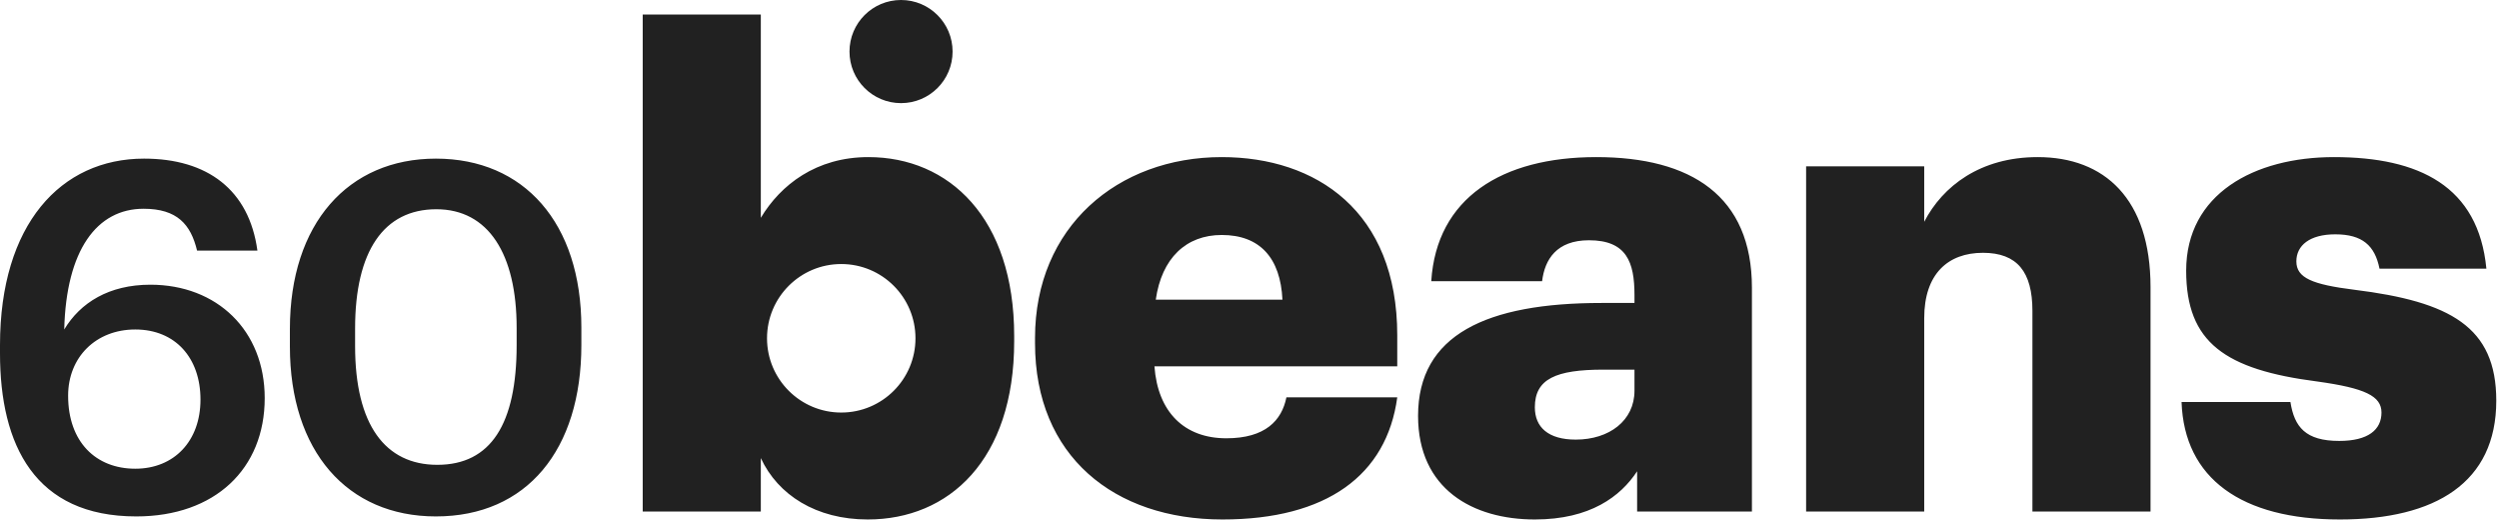
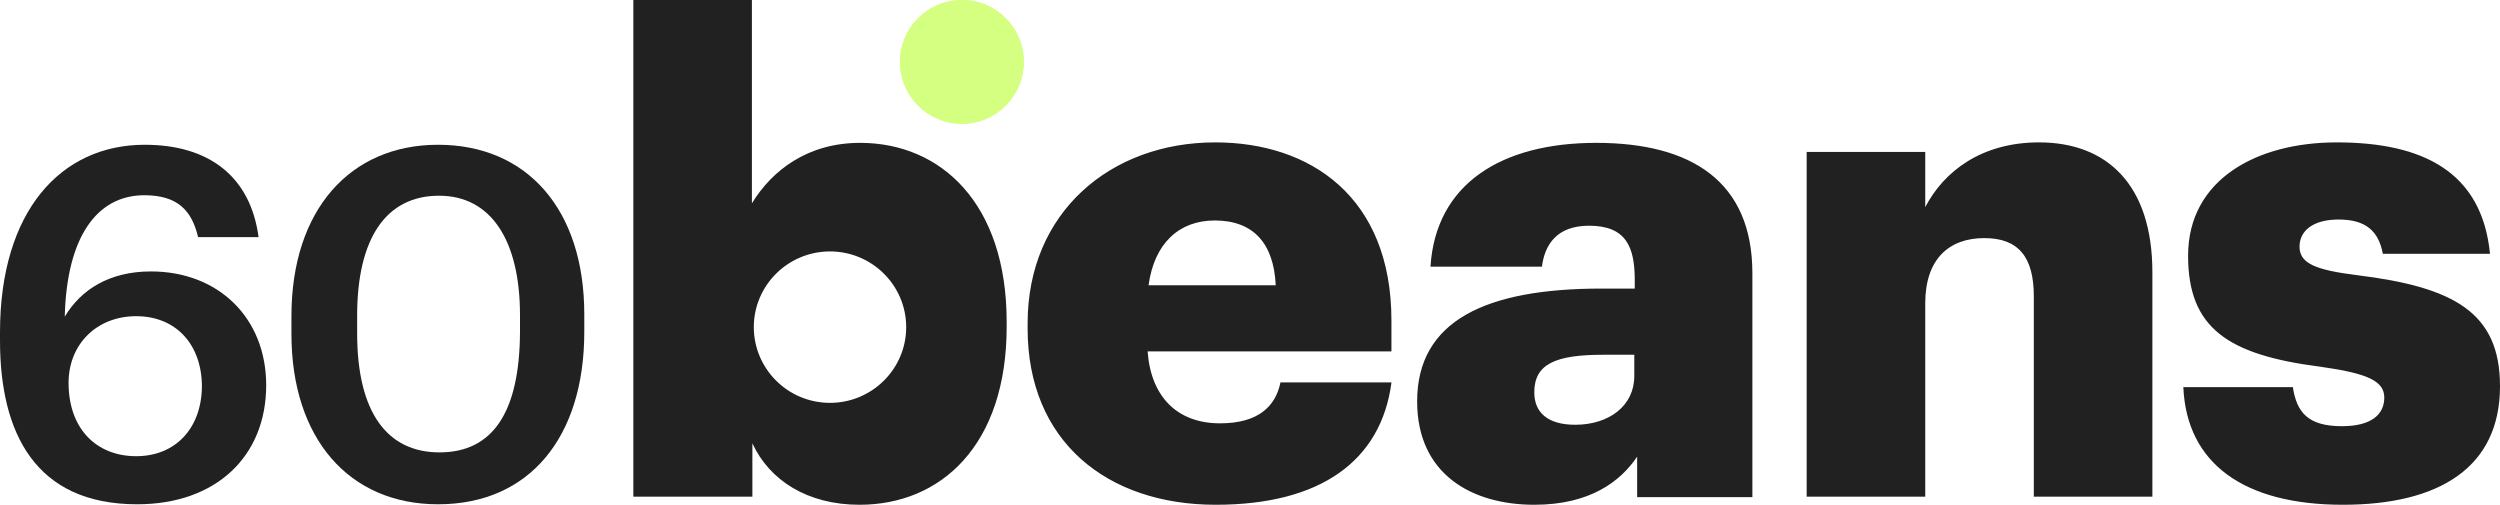
- <svg xmlns="http://www.w3.org/2000/svg" width="606" height="126" viewBox="0 0 606 126" fill="none">
-   <path fill-rule="evenodd" clip-rule="evenodd" d="M218.5 25C225.404 25 231 19.404 231 12.5C231 5.596 225.404 0 218.5 0C211.596 0 206 5.596 206 12.5C206 19.404 211.596 25 218.5 25ZM210.417 125.92C230.097 125.92 245.937 111.52 245.937 82.719V81.439C245.937 52.8 230.097 38.08 210.577 38.08C197.937 38.08 189.297 44.8 184.497 52.8V3.52H155.857V124H184.497V111.04C188.657 120 197.937 125.92 210.417 125.92ZM296.43 125.92C321.71 125.92 336.27 115.2 338.83 96.32H311.95C310.83 101.92 306.83 106.24 297.39 106.24C287.15 106.24 280.75 99.84 279.95 88.799H338.83V81.279C338.83 51.2 319.15 38.08 296.27 38.08C270.99 38.08 250.99 55.039 250.99 81.919V83.2C250.99 110.56 270.19 125.92 296.43 125.92ZM280.27 72.639C281.71 62.559 287.63 56.959 296.27 56.959C305.55 56.959 310.51 62.559 310.99 72.639H280.27ZM396.996 114.24C392.996 120.32 385.636 125.92 372.196 125.92C357.156 125.92 343.876 118.56 343.876 100.8C343.876 81.12 360.516 73.439 388.356 73.439H396.356V71.519C396.356 63.52 394.436 58.239 385.316 58.239C377.476 58.239 374.596 62.88 373.956 68.159H347.076C348.356 47.999 364.196 38.08 387.076 38.08C410.116 38.08 424.836 47.52 424.836 69.76V124H396.996V114.24ZM372.196 98.719C372.196 103.52 375.396 106.56 382.116 106.56C390.276 106.56 396.356 101.92 396.356 94.719V89.6H388.836C377.316 89.6 372.196 91.84 372.196 98.719ZM437.976 124H466.616V77.12C466.616 66.4 472.376 61.279 480.856 61.279C489.176 61.279 492.856 65.919 492.856 75.359V124H521.496V69.6C521.496 48.16 510.296 38.08 494.136 38.08C480.216 38.08 471.096 45.12 466.616 53.76V40.319H437.976V124ZM605.34 97.12C605.34 116.96 590.62 125.92 567.42 125.92C543.58 125.92 529.66 116 529.02 97.439H555.42C556.38 103.52 559.1 106.88 567.26 106.88C574.3 106.88 577.5 104.16 577.5 99.999C577.5 95.999 573.5 94.079 561.98 92.48C539.58 89.6 530.14 83.04 530.14 65.6C530.14 47.039 546.62 38.08 565.98 38.08C586.62 38.08 601.02 45.12 602.94 65.12H577.02C575.9 59.52 572.86 56.8 566.3 56.8C560.06 56.8 556.86 59.52 556.86 63.359C556.86 67.359 560.7 68.96 570.94 70.24C594.14 73.12 605.34 79.2 605.34 97.12ZM204 100C213.941 100 222 91.941 222 82C222 72.059 213.941 64 204 64C194.059 64 186 72.059 186 82C186 91.941 194.059 100 204 100ZM33.04 125.18C52.156 125.18 64.192 113.616 64.192 96.505C64.192 80.103 52.628 69.011 36.462 69.011C26.432 69.011 19.47 73.377 15.576 79.868C16.048 60.633 23.482 50.603 34.81 50.603C42.952 50.603 46.256 54.38 47.79 60.752H62.422C60.416 46.002 50.268 38.45 34.928 38.45C14.75 38.45 0 54.38 0 83.644V85.65C0 107.952 8.496 125.18 33.04 125.18ZM32.804 113.616C23.246 113.616 16.52 107.126 16.52 95.915C16.52 86.594 23.246 79.868 32.804 79.868C42.48 79.868 48.616 86.712 48.616 96.859C48.616 106.89 42.244 113.616 32.804 113.616ZM106.052 112.672C93.426 112.672 86.11 102.996 86.11 83.879V79.632C86.11 60.87 93.072 50.721 105.816 50.721C118.442 50.721 125.286 61.578 125.286 79.513V83.644C125.286 102.76 119.032 112.672 106.052 112.672ZM105.698 125.18C127.764 125.18 140.98 109.014 140.98 83.644V79.395C140.98 54.026 127.056 38.45 105.698 38.45C84.458 38.45 70.298 54.144 70.298 79.749V83.998C70.298 109.368 84.222 125.18 105.698 125.18Z" fill="#212121" />
+ <svg xmlns="http://www.w3.org/2000/svg" version="1.1" id="Layer_1" x="0px" y="0px" viewBox="0 0 525 106" style="enable-background:new 0 0 525 106;" xml:space="preserve">
+   <style type="text/css">
+ 	.st0{fill-rule:evenodd;clip-rule:evenodd;fill:#212121;}
+ 	.st1{fill:#212121;}
+ 	.st2{fill:#D4FF81;}
+ </style>
+   <path class="st0" d="M211.4,68.6c0,24.9-13.8,37.4-30.9,37.4c-10.9,0-18.9-5.1-22.5-12.9v11.2H133V0h24.9v42.7  c4.2-6.9,11.7-12.7,22.7-12.7c17,0,30.8,12.7,30.8,37.6V68.6z M292.2,80.4c-2.2,16.4-14.9,25.6-36.9,25.6c-22.8,0-39.5-13.3-39.5-37  v-1.1c0-23.3,17.4-38,39.4-38c19.9,0,37,11.4,37,37.4v6.5h-51.2c0.7,9.6,6.3,15.1,15.2,15.1c8.2,0,11.7-3.7,12.7-8.6H292.2z   M255.1,46.3c-7.5,0-12.7,4.8-13.9,13.6h26.7C267.5,51.1,263.2,46.3,255.1,46.3z M322.2,106c11.7,0,18.1-4.9,21.6-10.1v8.5H368v-47  c0-19.3-12.8-27.4-32.8-27.4c-19.9,0-33.7,8.6-34.8,26h23.4c0.6-4.6,3.1-8.6,9.9-8.6c7.9,0,9.6,4.6,9.6,11.5v1.7h-7  c-24.2,0-38.7,6.7-38.7,23.7C297.6,99.6,309.1,106,322.2,106z M330.8,89.2c-5.8,0-8.6-2.6-8.6-6.8c0-6,4.5-7.9,14.5-7.9h6.5V79  C343.2,85.2,337.9,89.2,330.8,89.2z M404.3,104.3h-24.9V31.9h24.9v11.6c3.9-7.5,11.8-13.6,23.9-13.6c14.1,0,23.8,8.7,23.8,27.3v47.1  h-24.9V62.2c0-8.2-3.2-12.2-10.4-12.2c-7.4,0-12.4,4.4-12.4,13.7V104.3z M492,106c20.2,0,33-7.8,33-24.9c0-15.5-9.7-20.8-29.9-23.3  c-8.9-1.1-12.2-2.5-12.2-6c0-3.3,2.8-5.7,8.2-5.7c5.7,0,8.4,2.4,9.3,7.2h22.5c-1.7-17.3-14.2-23.4-32.2-23.4  c-16.8,0-31.2,7.8-31.2,23.8c0,15.1,8.2,20.8,27.7,23.3c10,1.4,13.5,3,13.5,6.5c0,3.6-2.8,6-8.9,6c-7.1,0-9.5-2.9-10.3-8.2h-23  C459.2,97.4,471.3,106,492,106z M174.3,84.6c8.8,0,16-7.1,16-15.9c0-8.8-7.2-15.9-16-15.9c-8.8,0-16,7.1-16,15.9  C158.3,77.4,165.4,84.6,174.3,84.6z" />
+   <path class="st1" d="M28.8,105.9c16.6,0,27.1-10.1,27.1-25C55.9,66.7,45.8,57,31.7,57C23,57,17,60.8,13.6,66.5  C14,49.7,20.4,41,30.3,41c7.1,0,10,3.3,11.3,8.8h12.7C52.6,37,43.8,30.4,30.4,30.4C12.8,30.4,0,44.3,0,69.8v1.7  C0,90.9,7.4,105.9,28.8,105.9z M28.6,95.8c-8.3,0-14.2-5.7-14.2-15.4c0-8.1,5.9-14,14.2-14c8.4,0,13.8,6,13.8,14.8  C42.3,90,36.8,95.8,28.6,95.8z" />
+   <path class="st1" d="M92.3,95C81.3,95,75,86.6,75,70v-3.7c0-16.3,6.1-25.2,17.2-25.2c11,0,17,9.5,17,25.1v3.6  C109.1,86.4,103.6,95,92.3,95z M92,105.9c19.2,0,30.7-14.1,30.7-36.2v-3.7c0-22.1-12.1-35.6-30.7-35.6c-18.5,0-30.8,13.7-30.8,36  v3.7C61.2,92.1,73.3,105.9,92,105.9z" />
+   <circle class="st2" cx="202" cy="13" r="13" />
+   <circle class="st2" cx="202" cy="13" r="13" />
</svg>
